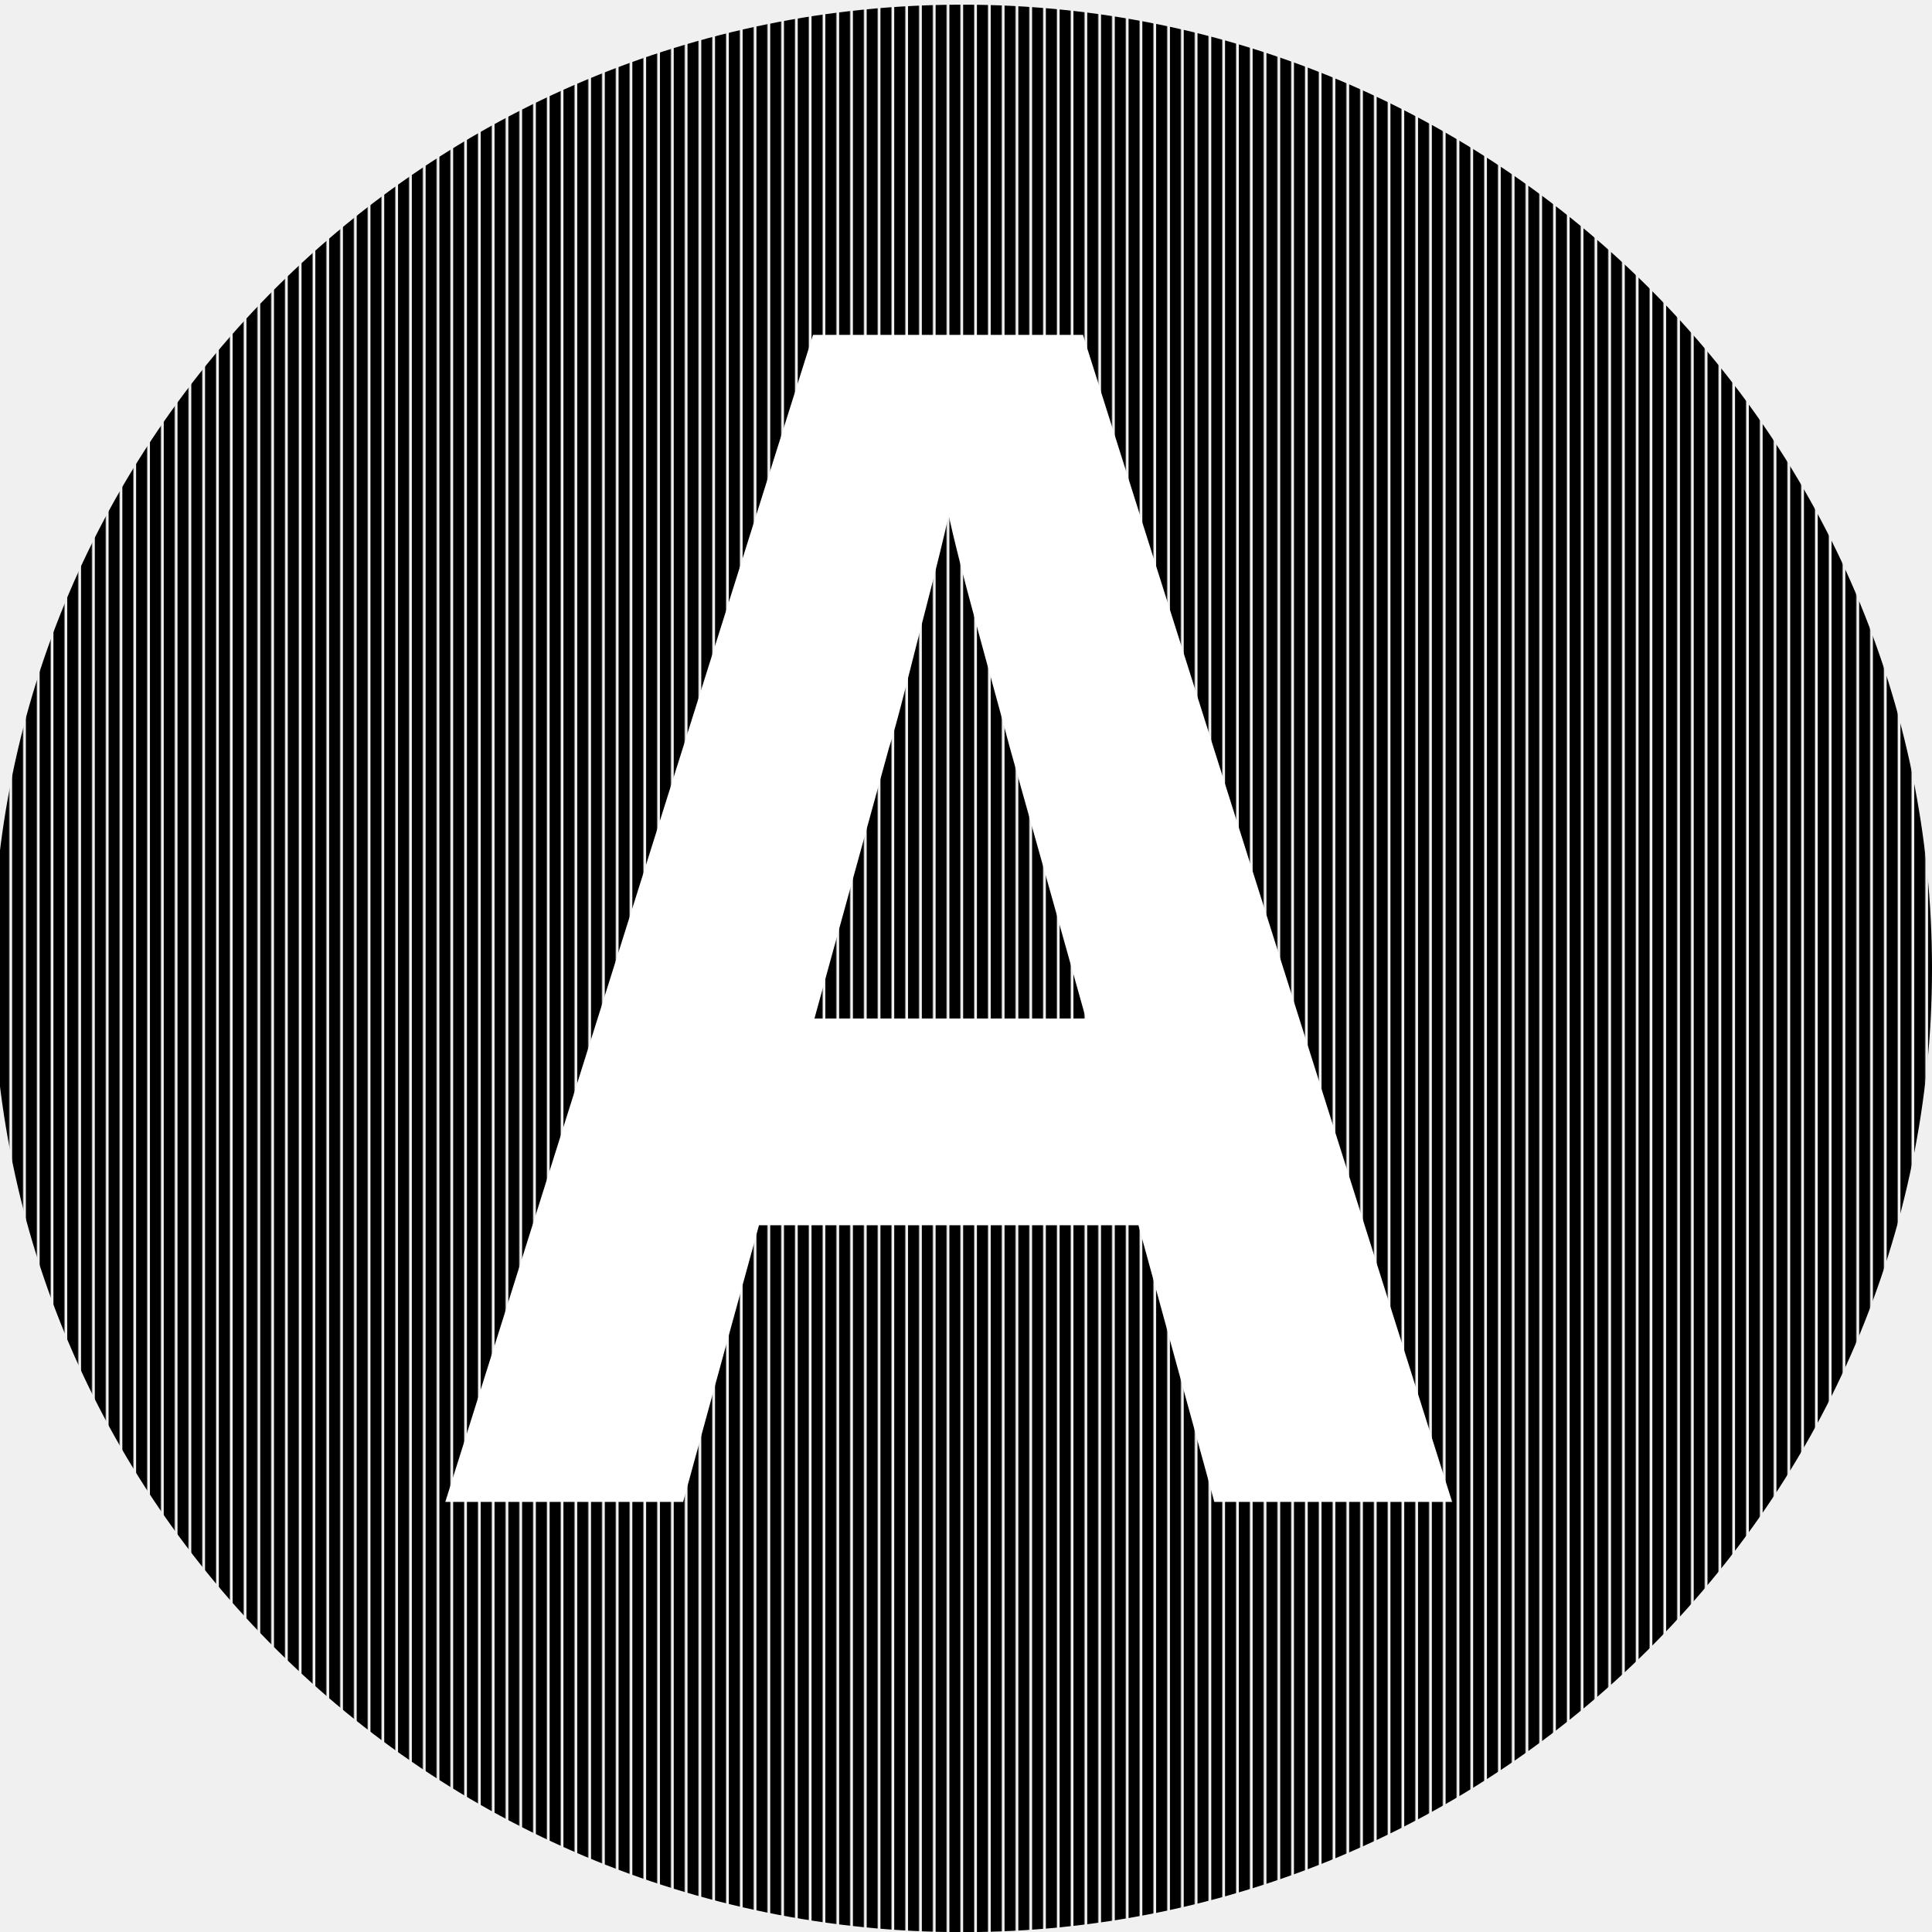
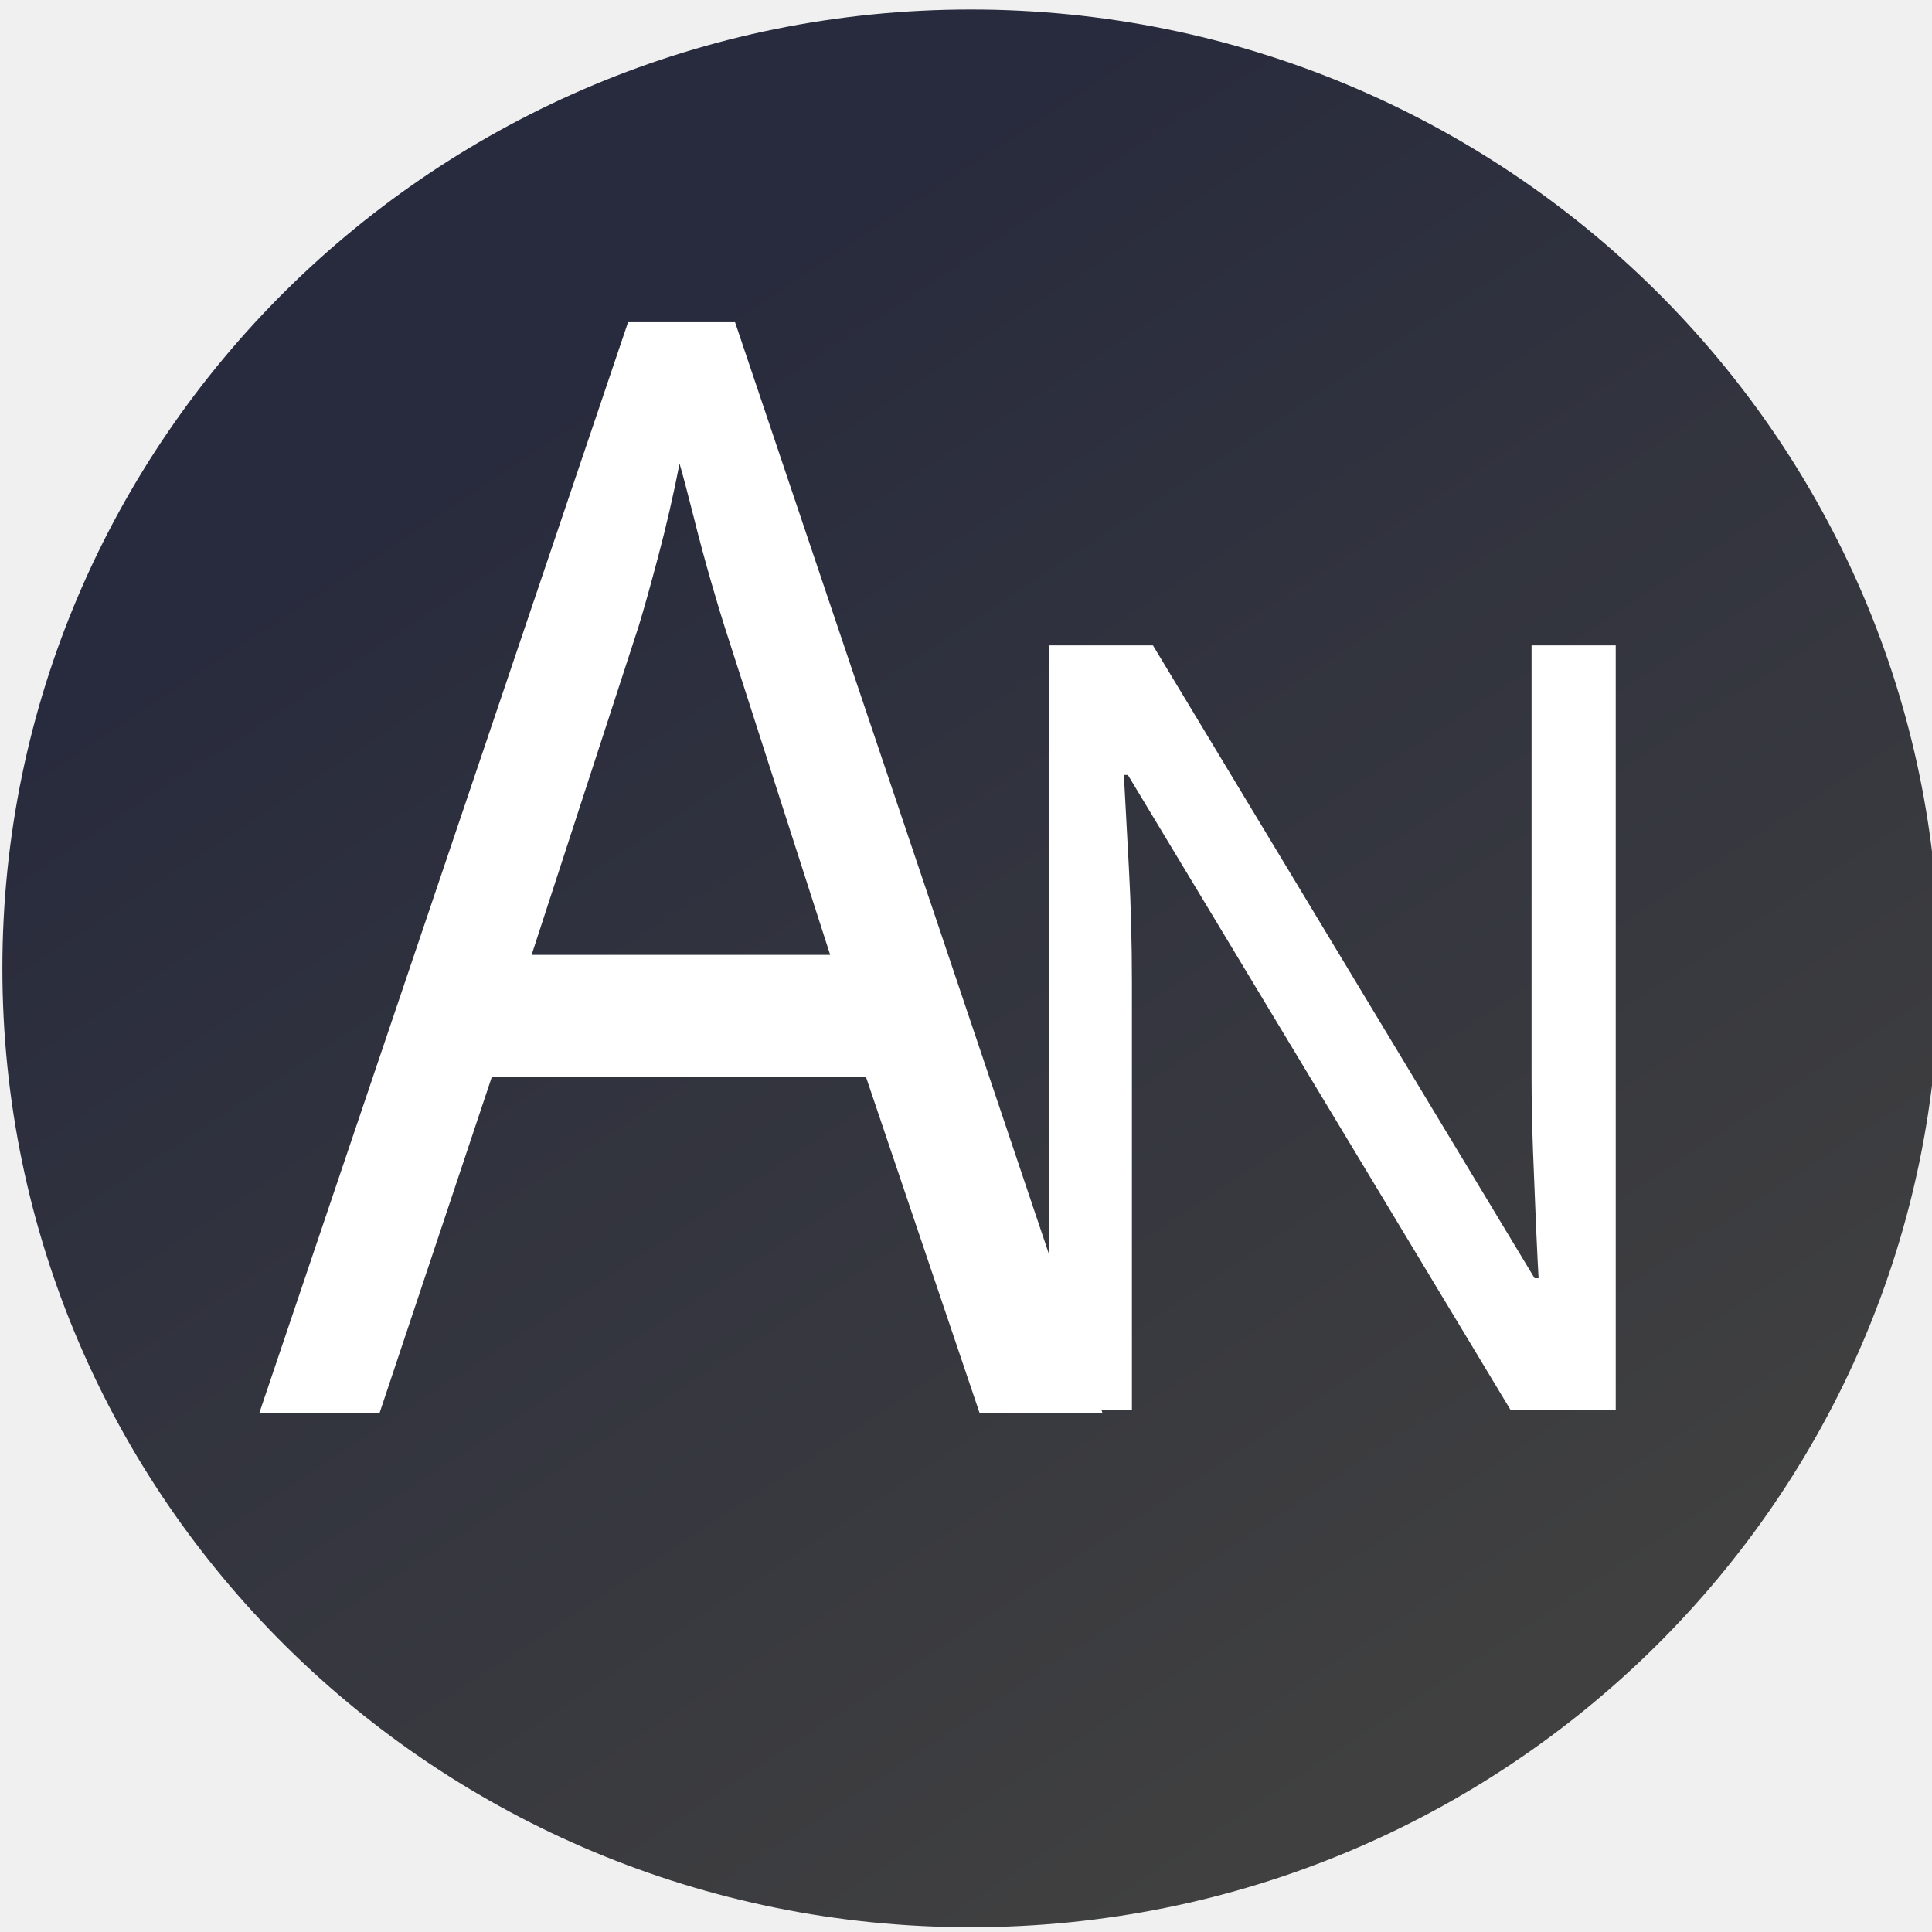
<svg xmlns="http://www.w3.org/2000/svg" xmlns:xlink="http://www.w3.org/1999/xlink" width="512" height="512" viewBox="0 0 512 512" version="1.1" id="svg1">
  <defs id="defs1">
-     <pattern xlink:href="#Strips4_1" preserveAspectRatio="xMidYMid" id="pattern34" patternTransform="matrix(2.922242,0,0,2.946591,-128.2942,-115.8423)" />
-     <pattern patternUnits="userSpaceOnUse" width="1.25" height="1" patternTransform="translate(0,0) scale(2,2)" preserveAspectRatio="xMidYMid" id="Strips4_1" style="fill:#000000">
-       <rect style="stroke:none" x="0" y="-0.5" width="1" height="2" id="rect203" />
-     </pattern>
-     <rect x="205.08" y="195.973" width="27.659" height="20.575" id="rect5" />
+     <linearGradient id="linearGradient1">
+       <stop style="stop-color:#282b3d;stop-opacity:1;" offset="0" id="stop1" />
+       <stop style="stop-color:#404040;stop-opacity:1;" offset="1" id="stop2" />
+     </linearGradient>
+     <linearGradient xlink:href="#linearGradient1" id="linearGradient2" x1="162.88" y1="93.751" x2="396.469" y2="448.552" gradientUnits="userSpaceOnUse" />
  </defs>
  <g id="layer1">
-     <ellipse style="fill:url(#pattern34);fill-opacity:1;stroke:none;stroke-width:1.903;stroke-dasharray:none;stroke-opacity:1" id="path1" cx="255.046" cy="256.636" rx="256.954" ry="255.4" />
-     <text xml:space="preserve" style="text-align:start;writing-mode:lr-tb;direction:ltr;text-anchor:start;white-space:pre;inline-size:118.96;display:inline;fill:#ffffff;fill-opacity:1;stroke:#000000;stroke-width:1.297;stroke-dasharray:none;stroke-opacity:1" x="217.52" y="190.171" id="text4" />
-     <text xml:space="preserve" id="text5" style="text-align:start;writing-mode:lr-tb;direction:ltr;white-space:pre;shape-inside:url(#rect5);display:inline;fill:#ffffff;fill-opacity:1;stroke:#000000;stroke-width:1.297;stroke-dasharray:none;stroke-opacity:1" />
-     <text xml:space="preserve" style="font-style:normal;font-variant:normal;font-weight:bold;font-stretch:normal;font-size:252.414px;line-height:1;font-family:'Arimo Nerd Font';-inkscape-font-specification:'Arimo Nerd Font Bold';text-align:start;letter-spacing:3.72px;word-spacing:4.325px;writing-mode:lr-tb;direction:ltr;text-anchor:start;white-space:pre;inline-size:187.124;display:inline;fill:#ffffff;fill-opacity:1;stroke:none;stroke-width:1.705;stroke-dasharray:none;stroke-opacity:1" x="187.58" y="325.208" id="text6" transform="matrix(1.531969,0,0,1.708834,-169.3563,-157.702)">
-       <tspan x="187.58" y="325.208" id="tspan1">A</tspan>
+     <ellipse style="fill:url(#linearGradient2);stroke-width:1.835" id="path1" cx="257.263" cy="256.631" rx="256.631" ry="254.106" />
+     <text xml:space="preserve" style="font-weight:bold;font-size:375.663px;line-height:1;font-family:'Arimo Nerd Font';-inkscape-font-specification:'Arimo Nerd Font Bold';text-align:start;letter-spacing:5.537px;word-spacing:6.437px;writing-mode:lr-tb;direction:ltr;text-anchor:start;fill:#ffffff;stroke-width:2.538" x="73.764" y="348.93" id="text2" transform="scale(0.9320399,1.072915)">
+       <tspan x="73.764" y="348.93" id="tspan3" style="font-style:normal;font-variant:normal;font-weight:normal;font-stretch:normal;font-family:'Arimo Nerd Font';-inkscape-font-specification:'Arimo Nerd Font';stroke-width:2.538">A</tspan>
+     </text>
+     <text xml:space="preserve" style="font-style:normal;font-variant:normal;font-weight:normal;font-stretch:normal;font-size:274.46px;line-height:1;font-family:'Arimo Nerd Font';-inkscape-font-specification:'Arimo Nerd Font';text-align:start;letter-spacing:4.045px;word-spacing:4.703px;writing-mode:lr-tb;direction:ltr;text-anchor:start;fill:#ffffff;stroke-width:1.854" x="260.731" y="361.386" id="text4" transform="scale(0.9672171,1.033894)">
+       <tspan id="tspan4" x="260.731" y="361.386" style="stroke-width:1.854">N</tspan>
    </text>
  </g>
</svg>
